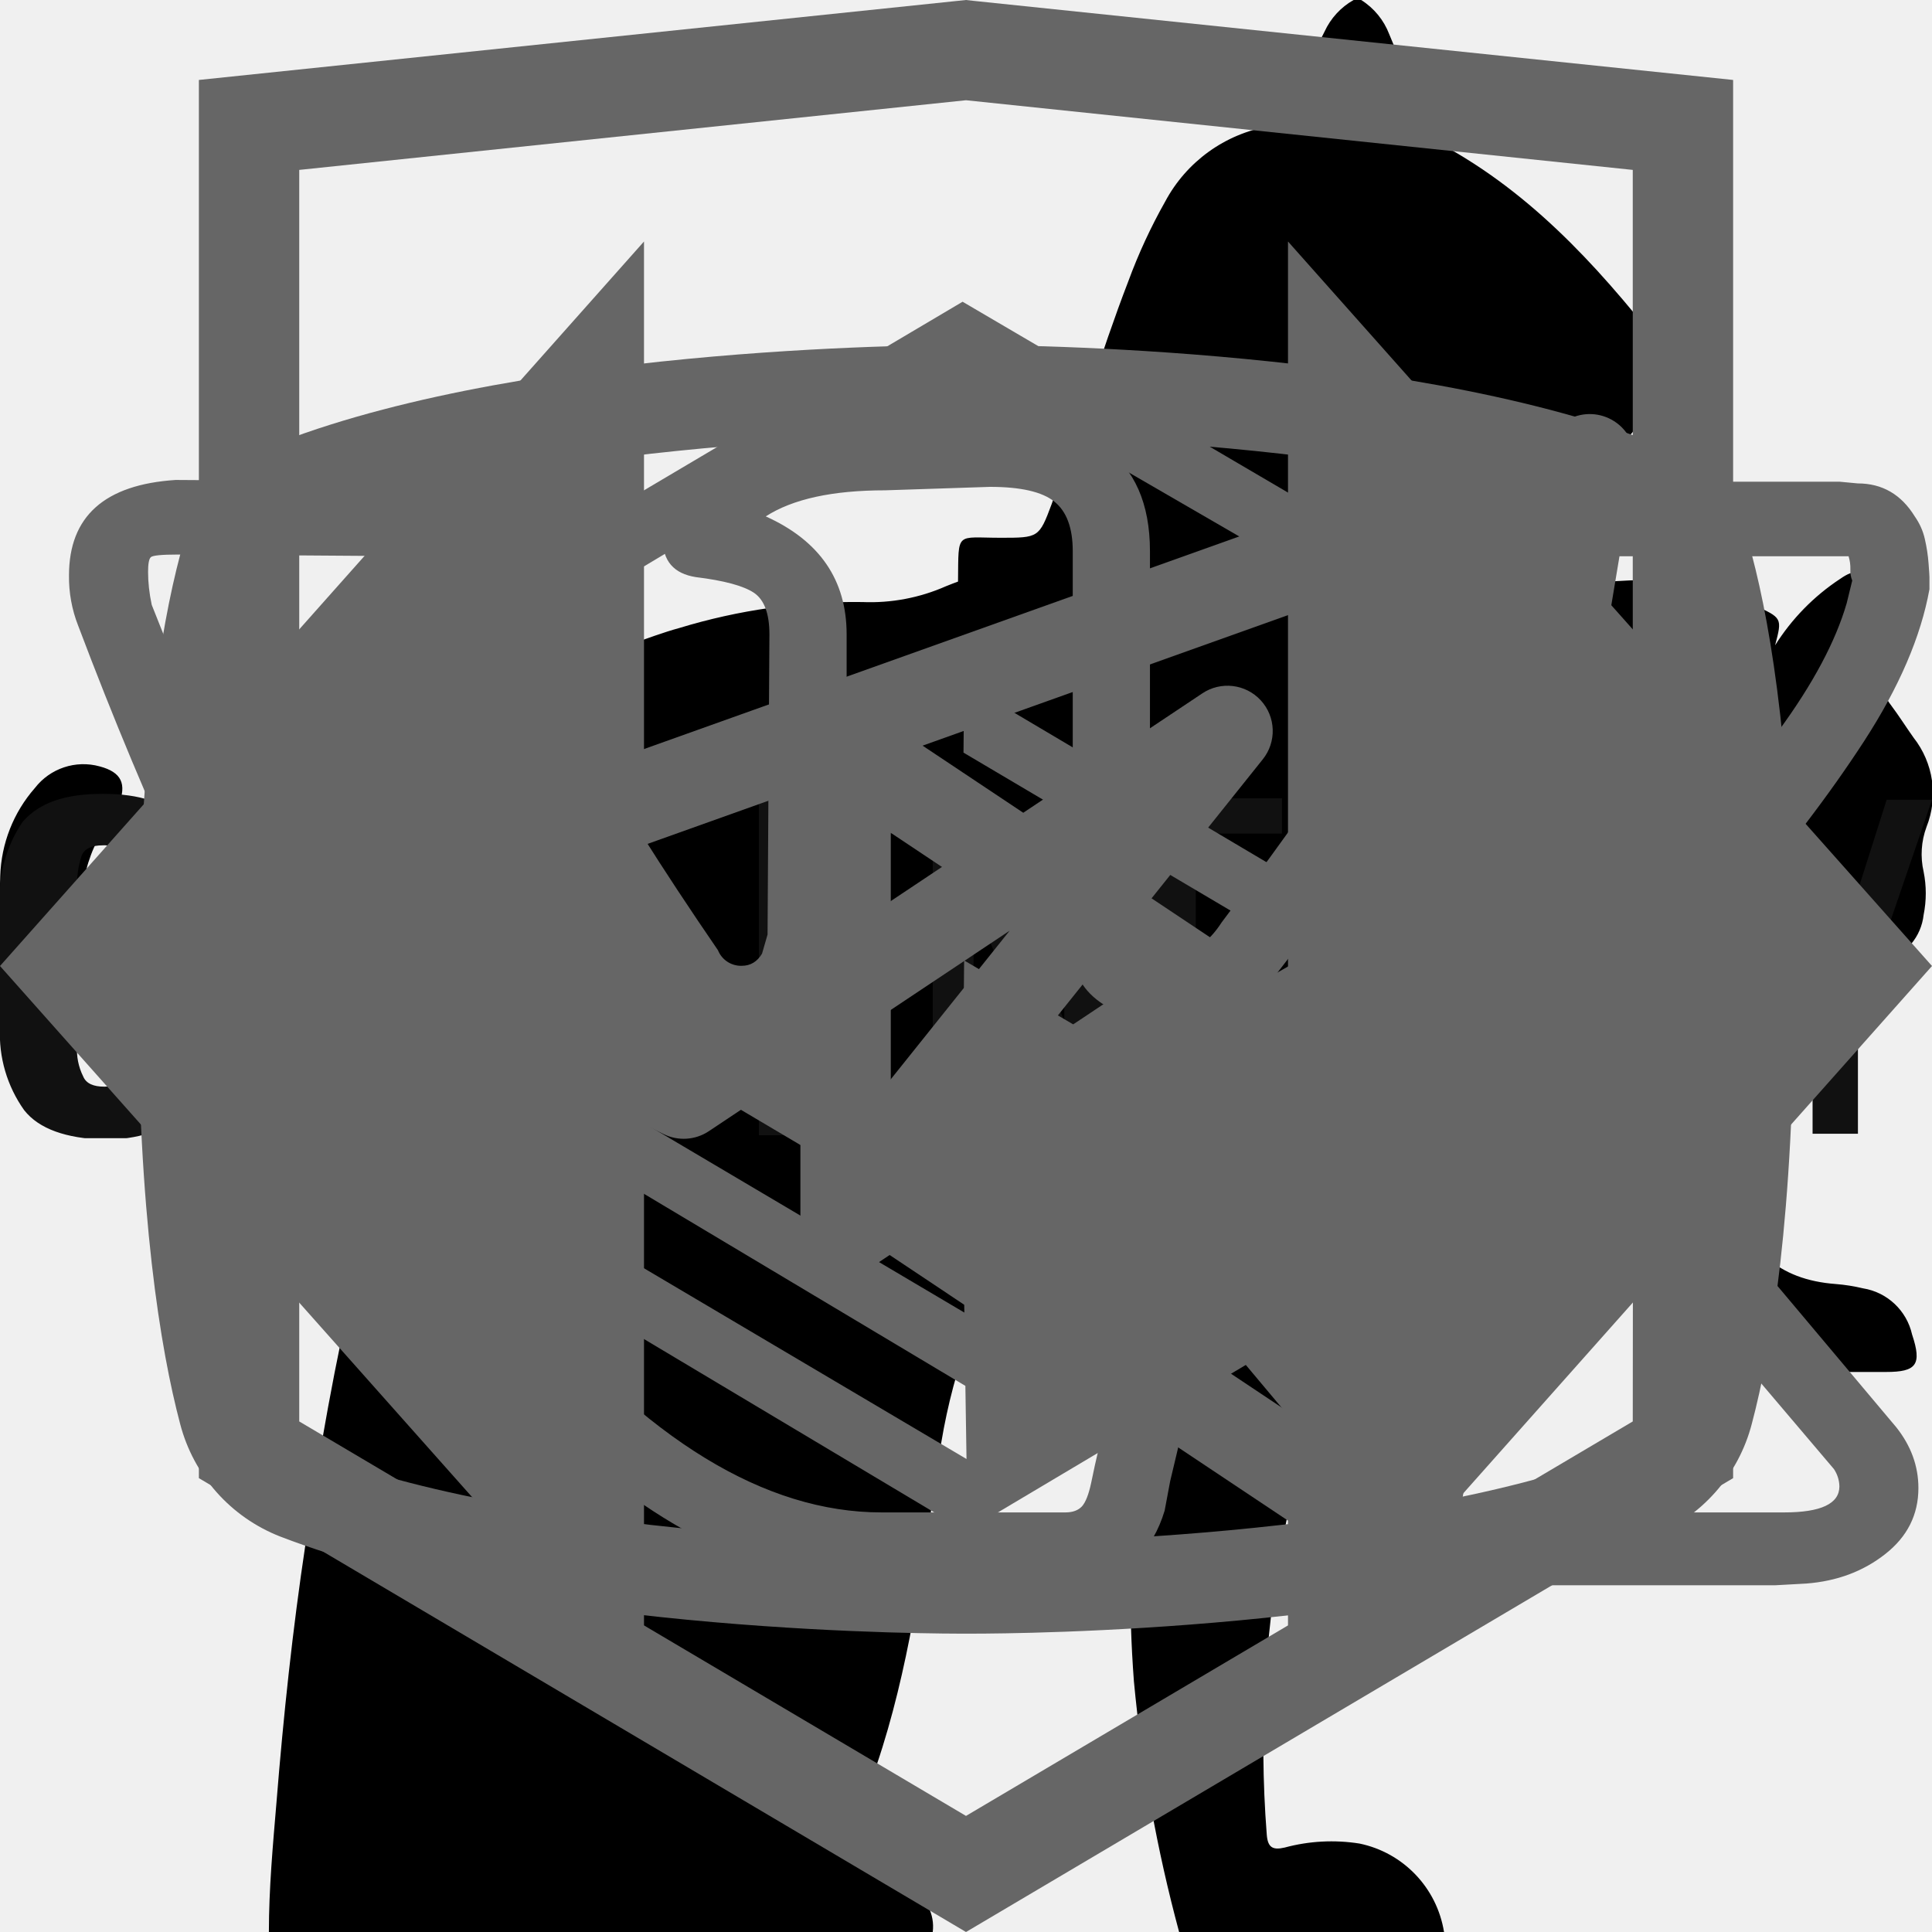
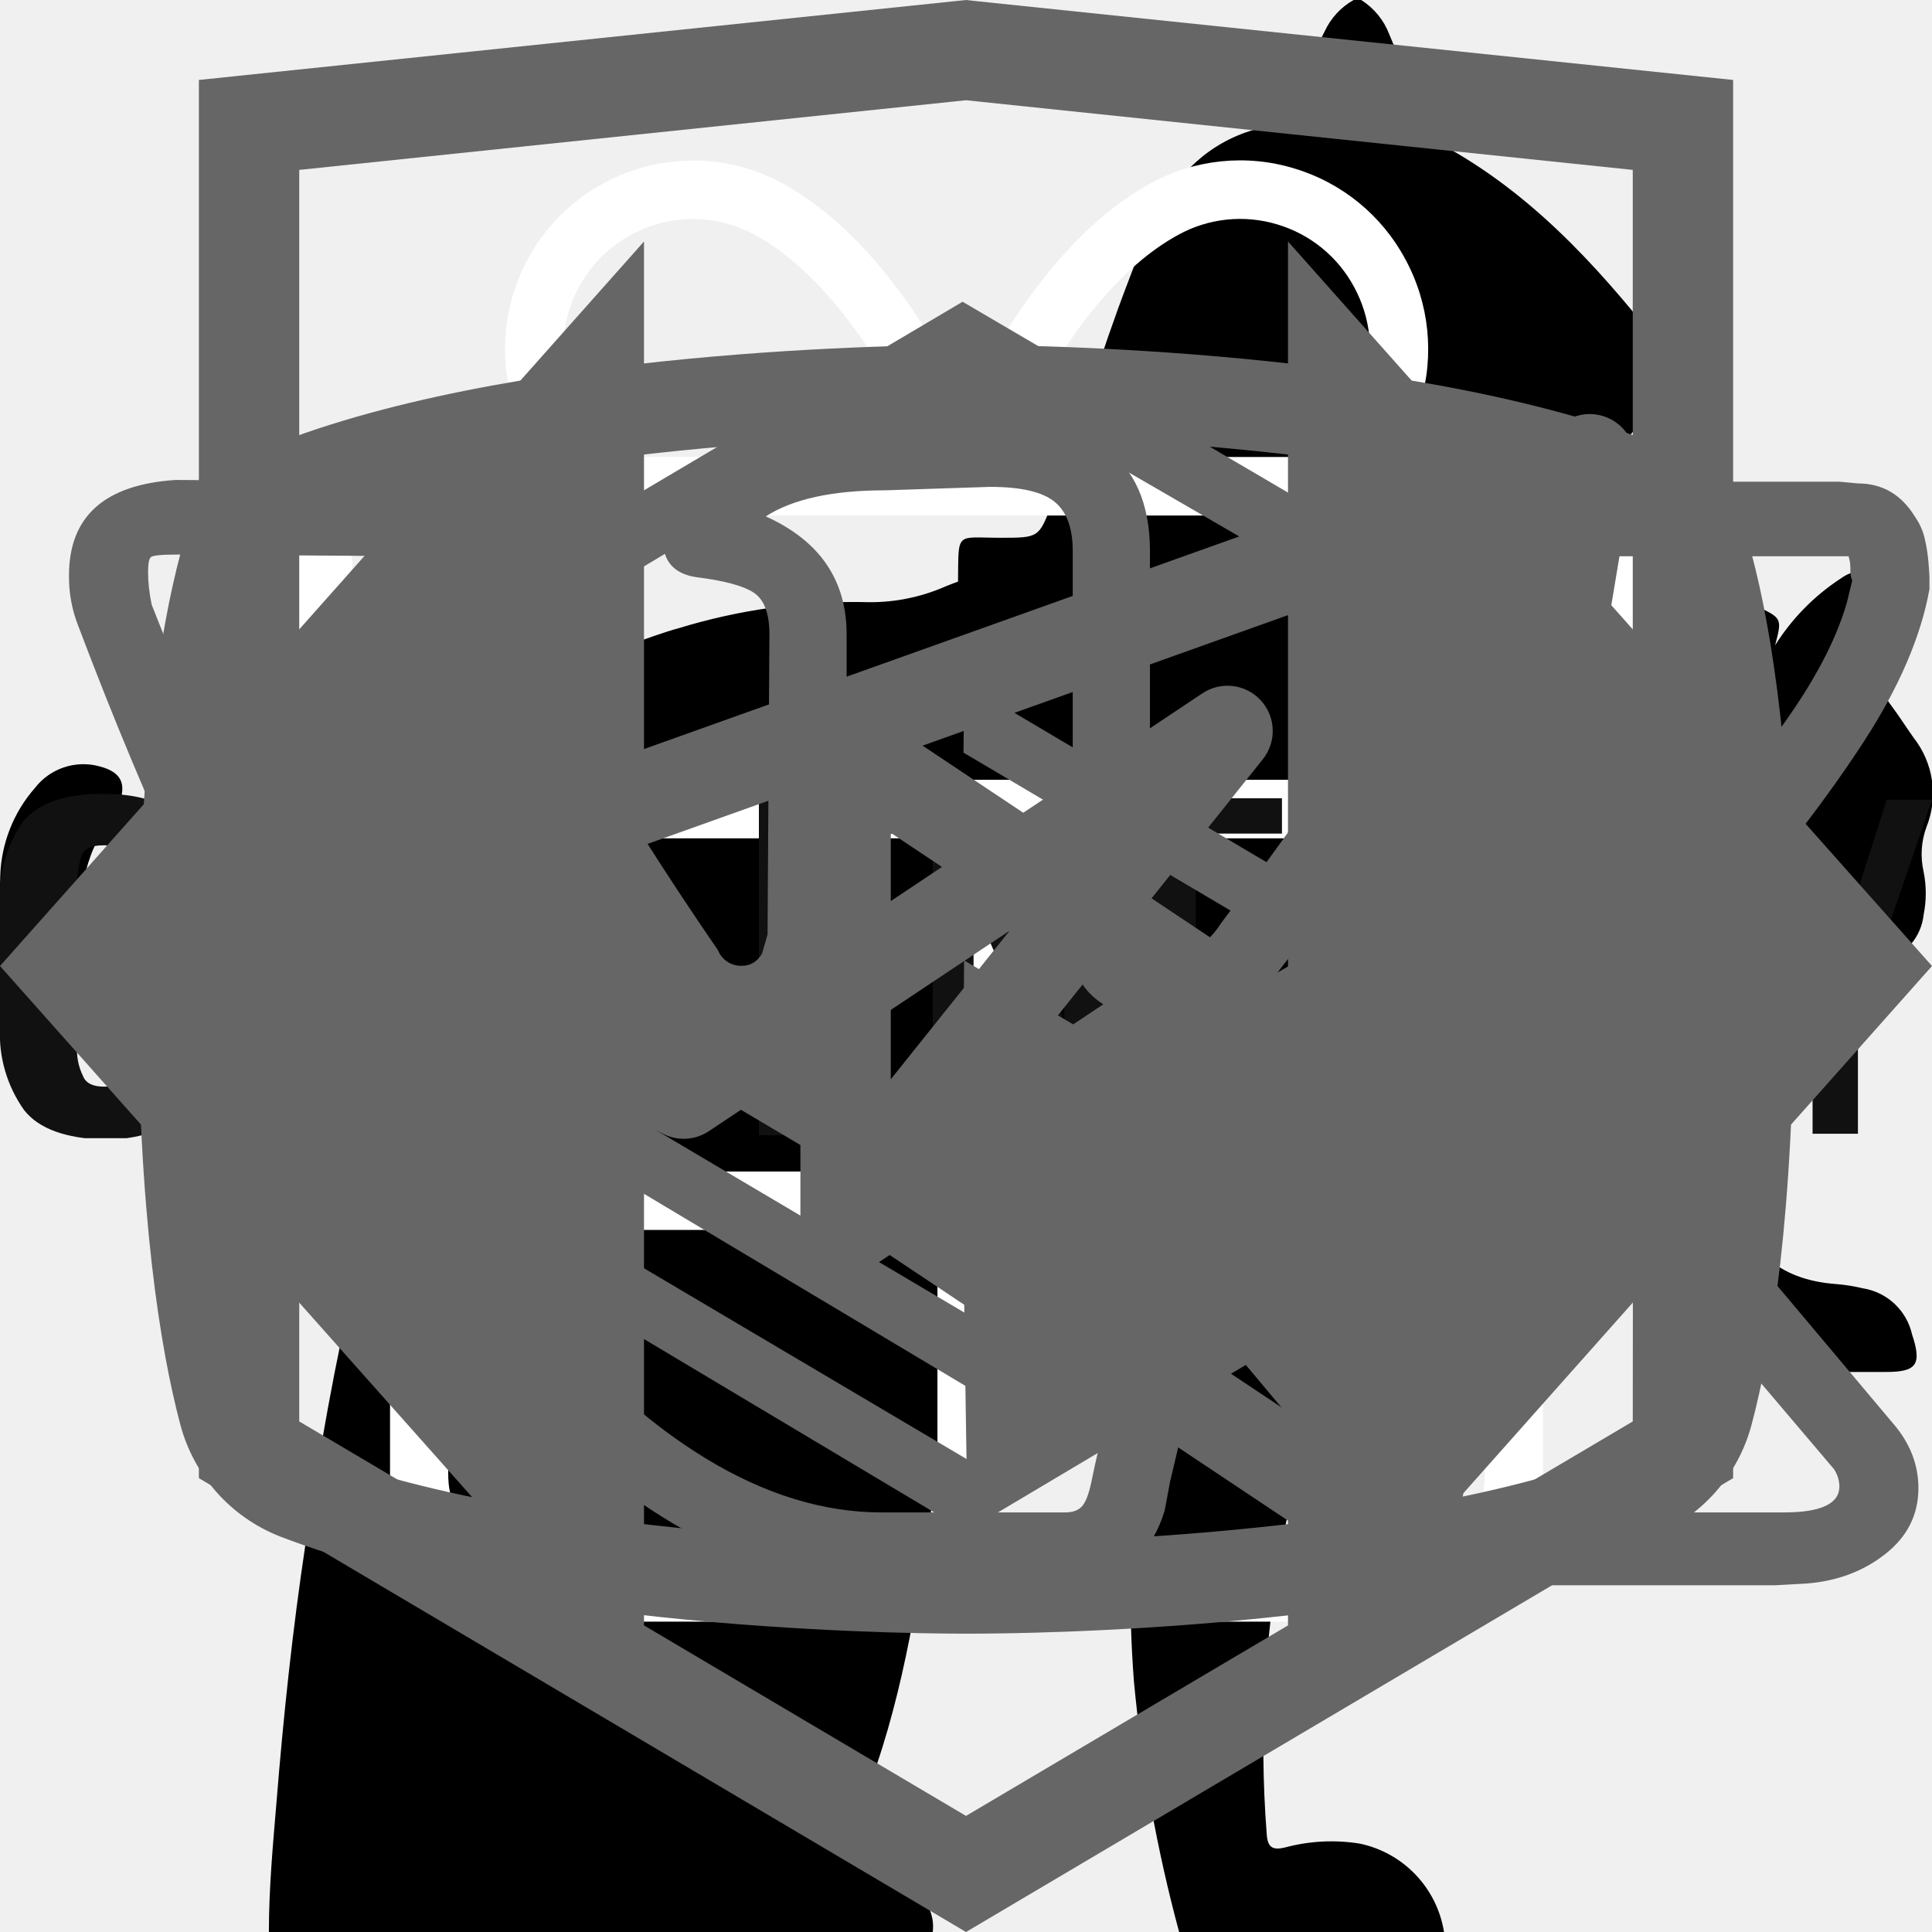
<svg xmlns="http://www.w3.org/2000/svg">
  <style>:root svg:not(:target){display:none}</style>
  <svg fill="none" id="cat-pro" viewBox="0 0 134 56">
    <path d="M123.118 5.757a15.207 15.207 0 0 1 4.5-4.6c1-.7 1.6-.7 2.2.6.8 1.9 1.5 3.9.9 6a2.288 2.288 0 0 0 .4 2.1c.6.8 1.1 1.6 1.6 2.3a6.266 6.266 0 0 1 .9 6.2 5.437 5.437 0 0 0-.2 3.1c.2.99.2 2.01 0 3a3.752 3.752 0 0 1-2.7 3.2 5.212 5.212 0 0 0-3.2 2 1.05 1.05 0 0 1-.9.5c-1.2.2-4.2-2.5-4.2-3.7v-.6c.1-3.6-.1-3.9-3.4-5.4a4.399 4.399 0 0 1-1.8-1.2c-.6-.8-1.4-.7-2.3-.4-.9.3-1.4.9-1.3 1.9.302 2.42.402 4.862.3 7.3.007.278.075.551.2.8 3.1 4.5 4.3 9.8 5.8 14.9 1.2 3.9 3.4 6 7.4 6.3.64.05 1.276.151 1.9.3a4.164 4.164 0 0 1 3.4 3.2c.7 2.1.3 2.6-1.8 2.6h-6.5a3.242 3.242 0 0 1-2.3-.8 11.71 11.71 0 0 0-3.4-2 7.263 7.263 0 0 1-3.4-2.6 28.581 28.581 0 0 0-4-4.5c-2.8-2.9-5.8-5.7-8.4-8.7a11.382 11.382 0 0 1-3.2-7.6c0-.9-.2-1.3-1.2-.9-.3.19-.645.294-1 .3-2.8 0-4.2 1.7-5.2 4.2-.9 2.1-2.1 4.1-3.2 6.2a10.39 10.39 0 0 0-1 4.2c0 2.4.6 3.2 2.8 4 1.4.5 2.7 1 3.4 2.4.8 1.6.6 2-1.1 2.1h-6.8a1.88 1.88 0 0 1-1.9-1.1l-1.8-3a6.049 6.049 0 0 1-.7-5.4 11.86 11.86 0 0 0 .1-5.3 8.42 8.42 0 0 1 1.7-7c.6-.7.6-1-.4-1.2a50.068 50.068 0 0 1-11.8-4.1.1.1 0 0 1-.1-.1c-3.2-1.2-3.8-1-4.7 2.3-.8 2.8-1.6 5.6-2.2 8.5-.7 3.2.1 6.2 1.1 9.2.4 1.2 1.6 1.1 2.5 1.4 2 .6 3.7 1.4 4.5 3.5.7 1.6.6 1.8-1.1 1.8-1.7 0-3.4-.1-5.2 0a6.641 6.641 0 0 1-4.2-1.4c-4.8-3.2-6.2-8.1-6.6-13.4-.2-3.3-2-5.9-4.1-8.4-.4-.5-.8-.7-1.4-.3a44.322 44.322 0 0 1-6.7 3 26.71 26.71 0 0 0-12.2 8.8 10.63 10.63 0 0 0-2.2 5.1c-.3 1.8.2 2.6 2 3.1s2.7 1.5 2.9 3.4c.1.8-.2 1.2-1 1.2h-8.1a1.65 1.65 0 0 1-1.3-.8 8.56 8.56 0 0 1-1.9-5.5c-.052-3.455.25-6.907.9-10.3a6.3 6.3 0 0 1 3.4-4.8c5.9-2.8 9-8.1 11.8-13.6.6-1.1.1-1.3-.9-1.2a16.47 16.47 0 0 0-7.7 3.2 70.622 70.622 0 0 0-8.3 7.1 16.67 16.67 0 0 1-10.3 4.9c-7.3.4-10.7-3.7-10.4-10.3a9.69 9.69 0 0 1 2.4-6.1 4.25 4.25 0 0 1 4.5-1.5c1.5.4 1.9 1.2 1.3 2.7-.3.6-.7 1.1-1 1.7a7.499 7.499 0 0 0-1 2c-1.1 3 .4 5.1 3.5 5.4 3.3.3 6-1.1 8.5-3.1a44.94 44.94 0 0 0 8-8.3 20.79 20.79 0 0 1 14.4-8.1c2.3-.3 4.3-1.3 6.5-1.9a41.51 41.51 0 0 1 12.7-1.8 13 13 0 0 0 5.8-1.1c4.9-2 10-2 15.1-1 4 .8 8 1.8 11.9 2.8a16.58 16.58 0 0 0 7-.2 67.793 67.793 0 0 1 13.4-2 18.16 18.16 0 0 1 8.6 1.7c2 .9 2 .9 1.5 2.8Z" fill="#000" />
  </svg>
  <svg fill="none" id="cat-slim" viewBox="0 0 70 97">
    <path d="M54.84 0h-.38A3.5 3.5 0 0 0 53 1.59 15.54 15.54 0 0 0 51.71 5a1.63 1.63 0 0 1-1.48 1.34A7.34 7.34 0 0 0 45 10.12a27.31 27.31 0 0 0-1.85 4c-1.42 3.68-2.51 7.48-3.85 11.19C38.67 27 38.64 27 36.74 27c-2.27 0-2.11-.35-2.14 2.15 0 .79.24 1.19 1.08 1.15.26 0 .65-.13.75.21.1.34-.24.49-.44.69a9 9 0 0 1-4.33 2.44c-1.9.51-3.84.91-5.69 1.53-4.75 1.59-9.14 3.81-12.56 7.57a28.002 28.002 0 0 0-4.74 7.84C5 59.22 3.22 68.32 1.84 77.51c-.65 4.31-1.11 8.64-1.46 13C.2 92.65 0 94.82 0 97h33.33a2.18 2.18 0 0 0-.23-1.28 5 5 0 0 0-3.83-3.07c-.7-.16-.78-.37-.35-.92a10.348 10.348 0 0 0 1.59-3.1c1.63-4.81 2.26-9.83 3.05-14.8A30.001 30.001 0 0 1 37 63a21.6 21.6 0 0 1 5.59-6.37c.83-.63.86-.63 1 .44.1.71.12 1.44.17 2.16.3 4.724.24 9.465-.18 14.18a61.669 61.669 0 0 0-.15 11A75.16 75.16 0 0 0 45.7 97H59a5.41 5.41 0 0 0-4.24-4.44 9 9 0 0 0-3.76.2c-.6.14-.85 0-.9-.65a56.351 56.351 0 0 1 1-15.82 177.734 177.734 0 0 0 3.06-18.18 17.75 17.75 0 0 1 2.28-7c1.19-2.12 2.23-4.32 3.4-6.45a5.871 5.871 0 0 0 .42-5.19c-.27-.71-.53-1.43-.86-2.11-1-1.95-2-3.88-2.92-5.85-.49-1-.38-1.12.71-1.15 1.63 0 1.63 0 1.66-1.64v-.66c0-.69-.26-1.07-1-1h-1.52c-.69 0-.89-.29-.72-1a6.24 6.24 0 0 1 5.13-4.43 22 22 0 0 1 6.62.43 1 1 0 0 0 1.25-.64c.4-1 .84-2 1.29-3a1 1 0 0 0-.1-1.14C66.6 13.22 63.13 9.43 58.4 7a1.49 1.49 0 0 1-.88-1.12 19.599 19.599 0 0 0-1.27-4.16A3.5 3.5 0 0 0 54.84 0Z" fill="#000" />
+   </svg>
+   <svg fill="none" id="icon-gift" viewBox="0 0 80 83">
+     <path d="M65.657 36.015H14.391c-1.8 0-3.263-1.471-3.263-3.279v-9.823a3.275 3.275 0 0 1 3.263-3.28h51.265c1.8 0 3.262 1.472 3.262 3.28v9.824a3.273 3.273 0 0 1-3.26 3.278ZM14.391 22.146a.775.775 0 0 0-.763.767v9.824c0 .422.342.765.763.765h51.265c.42 0 .762-.343.762-.765v-9.824a.774.774 0 0 0-.762-.767H14.391Z" fill="#fff" />
+     <path d="M58.508 69.667h-36.97c-3.464 0-6.282-2.832-6.282-6.314V34.758c0-.693.56-1.256 1.25-1.256s1.25.563 1.25 1.256v28.595c0 2.096 1.697 3.801 3.782 3.801h36.97c2.084 0 3.78-1.705 3.78-3.801V34.758c0-.693.56-1.256 1.25-1.256s1.25.563 1.25 1.256v28.595c0 3.482-2.817 6.314-6.28 6.314Z" fill="#fff" />
+     <path d="M40.023 69.667c-.69 0-1.25-.562-1.25-1.256V34.758c0-.693.56-1.256 1.25-1.256s1.25.563 1.25 1.256V68.41c0 .695-.56 1.257-1.25 1.257ZM24.422 22.142c-3.913-2.131-5.373-7.064-3.255-10.998 2.117-3.931 7.024-5.4 10.938-3.272 5.964 3.247 9.184 12.305 9.317 12.689l-2.358.833c-.03-.085-3.038-8.53-8.148-11.312-2.703-1.469-6.09-.455-7.55 2.259-1.462 2.716-.454 6.12 2.248 7.591l-1.192 2.21Z" fill="#fff" />
+     <path d="m55.622 22.142-1.19-2.21a5.564 5.564 0 0 0 2.688-3.328 5.584 5.584 0 0 0-.441-4.263A5.533 5.533 0 0 0 53.37 9.64a5.508 5.508 0 0 0-4.24.442c-5.11 2.782-8.118 11.226-8.148 11.311l-2.358-.833c.134-.384 3.353-9.442 9.316-12.688a7.978 7.978 0 0 1 6.144-.641 8.02 8.02 0 0 1 4.794 3.913 8.092 8.092 0 0 1 .639 6.176 8.061 8.061 0 0 1-3.895 4.822ZM63.538 52.84H16.506c-.69 0-1.25-.562-1.25-1.255 0-.694.56-1.256 1.25-1.256h47.032c.69 0 1.25.562 1.25 1.256 0 .693-.56 1.256-1.25 1.256Z" fill="#fff" />
  </svg>
  <svg fill="none" id="logo-cat-text" viewBox="0 0 101 18">
    <g fill="#111" clip-path="url(#logo-cat-text_0)">
      <path d="M1.264 16.538A6.865 6.865 0 0 1 0 12.231V5.846a6.95 6.95 0 0 1 1.185-4.384C2.055.462 3.398 0 5.374 0s3.24.462 4.03 1.308a5.422 5.422 0 0 1 1.186 3.769v1.538H6.718V4.846a3.693 3.693 0 0 0-.238-1.538 1.12 1.12 0 0 0-.456-.473 1.163 1.163 0 0 0-.65-.143c-.553 0-.948.154-1.106.539a4.846 4.846 0 0 0-.237 1.692v8.23a3.111 3.111 0 0 0 .316 1.616c.158.385.553.539 1.106.539s.87-.154 1.027-.539c.18-.52.26-1.067.238-1.615v-1.846h3.872v1.538a5.775 5.775 0 0 1-1.185 3.846c-.79.923-2.134 1.385-4.031 1.385-1.897-.077-3.32-.539-4.11-1.539ZM15.253.23h4.504l3.32 17.54H19.44l-.632-3.693H16.2l-.632 3.692h-3.715l3.4-17.538Zm3.24 11.54-.948-6.847-.949 6.846h1.897Zm7.35-8.616h-2.687V.23h9.404v2.846h-2.687v14.692h-4.03V3.154ZM39.752.23h6.955v1.847h-4.505v5.77h3.635v1.768h-3.635v6.462h4.505v1.77h-7.034V.23h.079Zm9.009 0H50.5l5.137 11.616V.231h2.055v17.538h-1.58l-5.217-12v12h-2.134V.231Zm11.302 0h6.954v1.847h-4.504v5.77h3.635v1.768h-3.635v6.462h4.504v1.77h-6.954V.23Zm9.009 0h3.635a6.451 6.451 0 0 1 4.03 1.078c.87.692 1.265 1.923 1.265 3.538 0 2.23-.71 3.616-2.212 4.077l2.528 8.77h-2.45l-2.37-8.231h-1.976v8.23h-2.529V.231h.079Zm3.477 7.54a3.524 3.524 0 0 0 2.292-.616c.474-.385.711-1.154.711-2.308a4.848 4.848 0 0 0-.237-1.692 1.975 1.975 0 0 0-.869-.923 3.69 3.69 0 0 0-1.739-.308h-1.106v5.77h.948v.076Zm8.614 8.692A7.613 7.613 0 0 1 80.058 12V6.154a12.26 12.26 0 0 1 .395-3.308 3.916 3.916 0 0 1 1.502-2c.882-.508 1.9-.75 2.924-.692 1.66 0 2.845.384 3.556 1.23a5.77 5.77 0 0 1 1.107 3.847v.615H87.17v-.538a11.04 11.04 0 0 0-.158-1.923 1.533 1.533 0 0 0-.633-1A2.493 2.493 0 0 0 84.878 2a2.416 2.416 0 0 0-1.58.462c-.187.152-.338.34-.447.551a1.701 1.701 0 0 0-.186.68 14.01 14.01 0 0 0-.158 2.076v6.539a6.816 6.816 0 0 0 .474 2.923c.316.615.949.846 1.897.846.374.045.754-.018 1.092-.182.337-.165.617-.422.805-.741a6.908 6.908 0 0 0 .553-3.077v-1.23h-2.292v-1.77h4.584v8.692h-1.58l-.238-2a3.143 3.143 0 0 1-1.226 1.658 3.288 3.288 0 0 1-2.014.573 4.046 4.046 0 0 1-1.899-.352 3.932 3.932 0 0 1-1.5-1.186Zm13.515-4.847L90.805.308h2.371l2.766 8.461L98.63.308H101l-3.872 11.307v6.154h-2.371v-6.154h-.08Z" />
    </g>
    <defs>
      <clipPath id="logo-cat-text_0">
        <path fill="#fff" d="M0 0h101v18H0z" />
      </clipPath>
    </defs>
  </svg>
  <svg fill="none" id="logo-html" viewBox="0 0 27 34">
    <g clip-path="url(#logo-html_0)">
      <path fill="#666" d="M13.643.016 13.5 0 0 1.407v24.606L13.5 34 27 26.013V1.407L13.643.016Zm11.591 24.999L13.5 31.957 1.766 25.015V14.93l11.685 6.916.02 1.253-8.018-4.743-.01 1.225 8.046 4.808.02 1.287-8.045-4.758-.01 1.226L13.5 26.95l8.124-4.833V16.91l3.62-2.15-.01 10.256Zm0-11.563-3.22 1.88-1.481.875-7.066-4.187-.011 1.225 6.04 3.573-.053.031-.13.076-.86.492-4.986-2.948-.011 1.225 3.936 2.328-.933.61-.021.012-2.971-1.742-.011 1.225 1.947 1.134-1.987 1.187-11.619-6.872 11.638-6.958 11.8 6.834Zm0-1.225L13.44 5.31 1.766 12.22V2.99L13.5 1.764 25.234 2.99v9.237Z" />
    </g>
    <defs>
      <clipPath id="logo-html_0">
        <path fill="#fff" d="M0 0h27v34H0z" />
      </clipPath>
    </defs>
  </svg>
  <svg fill="none" id="range" viewBox="0 0 24 18">
    <path d="M8 0 0 9l8 9V0ZM24 9l-8-9v18l8-9Z" fill="#666" />
  </svg>
  <svg fill="none" id="telegram" viewBox="0 0 28 22">
    <path fill="#666" fill-rule="evenodd" d="M23.46 3.153c.18.15.265.382.227.611l-2.626 15.757a.657.657 0 0 1-1.012.439l-7.878-5.253a.657.657 0 0 1-.149-.956l2.611-3.263-4.36 2.906a.657.657 0 0 1-.658.041L4.363 10.81a.657.657 0 0 1 .073-1.205l18.383-6.566a.657.657 0 0 1 .642.115Zm-17.134 7.17 3.536 1.768 7.561-5.041a.656.656 0 0 1 .877.956l-4.805 6.006 6.438 4.292L22.208 4.65 6.326 10.323Z" clip-rule="evenodd" />
  </svg>
  <svg fill="none" id="vkontakte" viewBox="0 0 28 22">
    <path fill="#666" d="M1 5.339c0-.855.515-1.316 1.545-1.383l3.97.025a.52.52 0 0 1 .533.377c.409 1.257.866 2.343 1.372 3.257.506.913 1.168 1.965 1.985 3.156a.36.36 0 0 0 .346.226c.125 0 .223-.059.293-.176l.08-.277.027-4.35c0-.302-.075-.503-.226-.604-.151-.1-.431-.176-.84-.226-.32-.05-.48-.235-.48-.553 0-.067.01-.118.027-.151.373-1.09 1.44-1.635 3.198-1.635L14.322 3c.675 0 1.234.16 1.678.478.444.318.666.821.666 1.509v5.708c.125.084.24.126.347.126.266 0 .497-.15.692-.453 1.954-2.582 3.011-4.308 3.17-5.18 0-.017.019-.059.054-.126.125-.251.329-.47.613-.654.284-.184.533-.31.746-.377a.554.554 0 0 1 .24-.05h4.13l.266.025c.355 0 .63.16.826.478.07.1.12.21.146.327.027.117.045.234.054.352.009.117.013.184.013.2v.177c-.124.687-.44 1.42-.946 2.2-.506.78-1.15 1.622-1.931 2.528-.782.905-1.27 1.5-1.466 1.785-.16.201-.24.386-.24.553 0 .135.071.286.213.453l3.89 4.627c.213.269.32.562.32.88 0 .386-.16.705-.48.956-.32.252-.701.394-1.145.428l-.453.025h-4.05a.855.855 0 0 0-.106.012.862.862 0 0 1-.107.013c-.39 0-.755-.16-1.092-.478-.125-.134-.96-1.123-2.505-2.967a1.387 1.387 0 0 0-.373-.327c-.07.268-.164.654-.28 1.157-.115.503-.2.863-.253 1.081l-.08.427c-.177.587-.55.94-1.119 1.057l-.373.025h-2.61c-1.475 0-2.945-.637-4.41-1.911-1.466-1.275-2.784-2.922-3.957-4.942-1.172-2.02-2.264-4.372-3.277-7.054A1.916 1.916 0 0 1 1 5.338Zm16.013 6.513c-.373 0-.71-.096-1.013-.29-.302-.192-.453-.456-.453-.791V4.987c0-.336-.089-.575-.266-.717-.178-.143-.489-.214-.933-.214l-1.518.05c-.764 0-1.341.126-1.732.378.781.352 1.172.922 1.172 1.71v4.426a1.5 1.5 0 0 1-.533 1.044 1.59 1.59 0 0 1-1.066.414c-.532 0-.94-.243-1.225-.729C8.06 9.371 7.03 7.493 6.356 5.716l-.24-.654-3.544-.025c-.231 0-.36.013-.386.038-.027.025-.04.096-.04.213 0 .151.017.31.053.478l.56 1.409c1.491 3.638 3.112 6.505 4.862 8.6 1.75 2.096 3.468 3.144 5.155 3.144h2.665c.106 0 .186-.03.24-.088.053-.06.097-.172.133-.34l.053-.251.506-2.213c.142-.302.267-.503.373-.604a.975.975 0 0 1 .693-.277c.426 0 .861.243 1.305.73l2.265 2.716c.142.218.293.327.453.327h4.396c.533 0 .8-.126.8-.378a.466.466 0 0 0-.08-.251l-3.864-4.552c-.302-.352-.453-.73-.453-1.131 0-.403.142-.788.427-1.157.23-.336.679-.893 1.345-1.673a37.63 37.63 0 0 0 1.745-2.187c.498-.68.826-1.296.986-1.849l.08-.327a.371.371 0 0 1-.027-.163.574.574 0 0 0-.026-.189h-4.183c-.267.1-.48.252-.64.453l-.16.478c-.444 1.156-1.607 2.942-3.49 5.356a1.892 1.892 0 0 1-1.305.503Z" />
  </svg>
  <svg fill="none" id="youtube" viewBox="0 0 28 22">
    <path fill="#666" d="m17.85 10.793-5.236-3.491a.655.655 0 0 0-1.014.545v6.982a.654.654 0 0 0 1.014.546l5.237-3.491a.655.655 0 0 0 0-1.091Zm-4.94 2.814V9.07l3.403 2.27-3.404 2.268Zm12.48-8.563a2.4 2.4 0 0 0-1.452-1.637C20.218 1.978 14.251 2 14 2c-.25 0-6.218-.022-9.938 1.407A2.4 2.4 0 0 0 2.61 5.044C2.327 6.113 2 8.076 2 11.338c0 3.262.327 5.226.61 6.295a2.4 2.4 0 0 0 1.452 1.636c3.72 1.43 9.687 1.407 9.938 1.407h.076c.753 0 6.317-.043 9.862-1.407a2.4 2.4 0 0 0 1.451-1.636c.284-1.07.611-3.033.611-6.295s-.327-5.225-.61-6.294Zm-1.266 12.261a1.09 1.09 0 0 1-.655.742c-3.49 1.342-9.404 1.32-9.469 1.32-.066 0-5.978.022-9.47-1.32a1.09 1.09 0 0 1-.654-.742c-.261-1.003-.567-2.847-.567-5.967 0-3.12.306-4.963.567-5.967a1.09 1.09 0 0 1 .655-.742C8.02 3.287 13.935 3.31 14 3.31c.066 0 5.978-.022 9.47 1.32a1.092 1.092 0 0 1 .654.742c.262 1.004.567 2.847.567 5.967 0 3.12-.305 4.964-.567 5.967Z" />
  </svg>
</svg>
